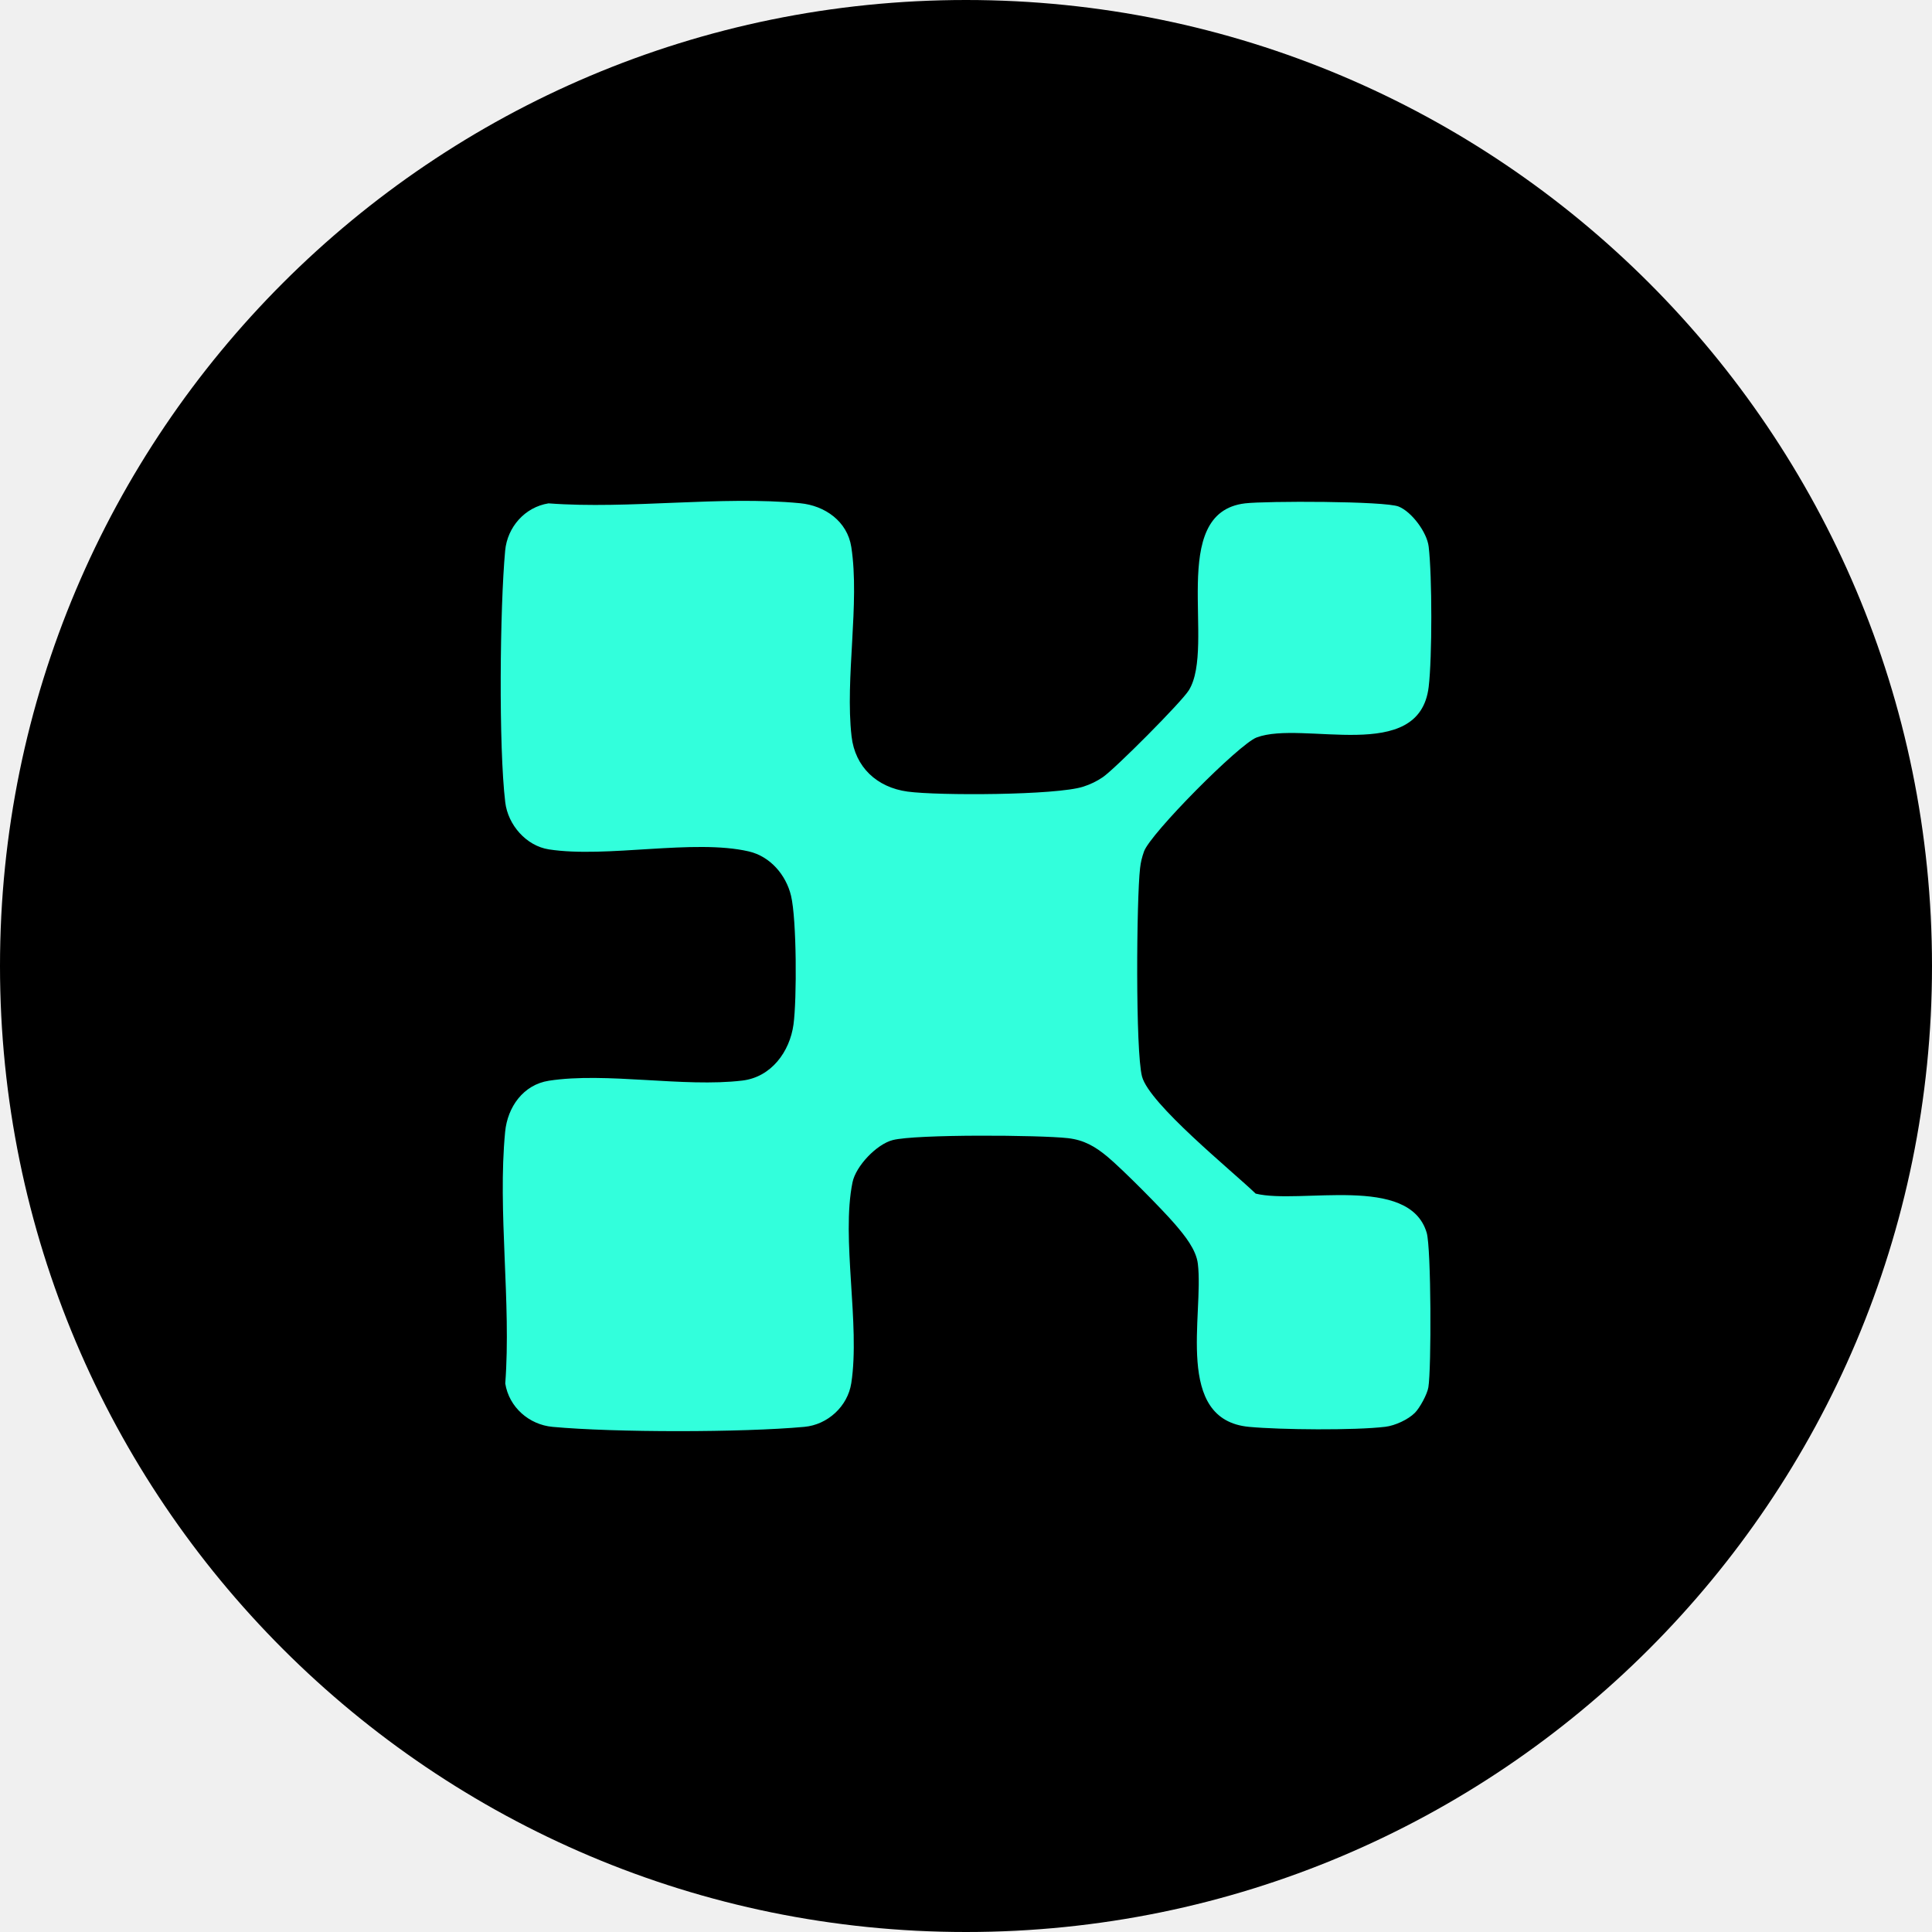
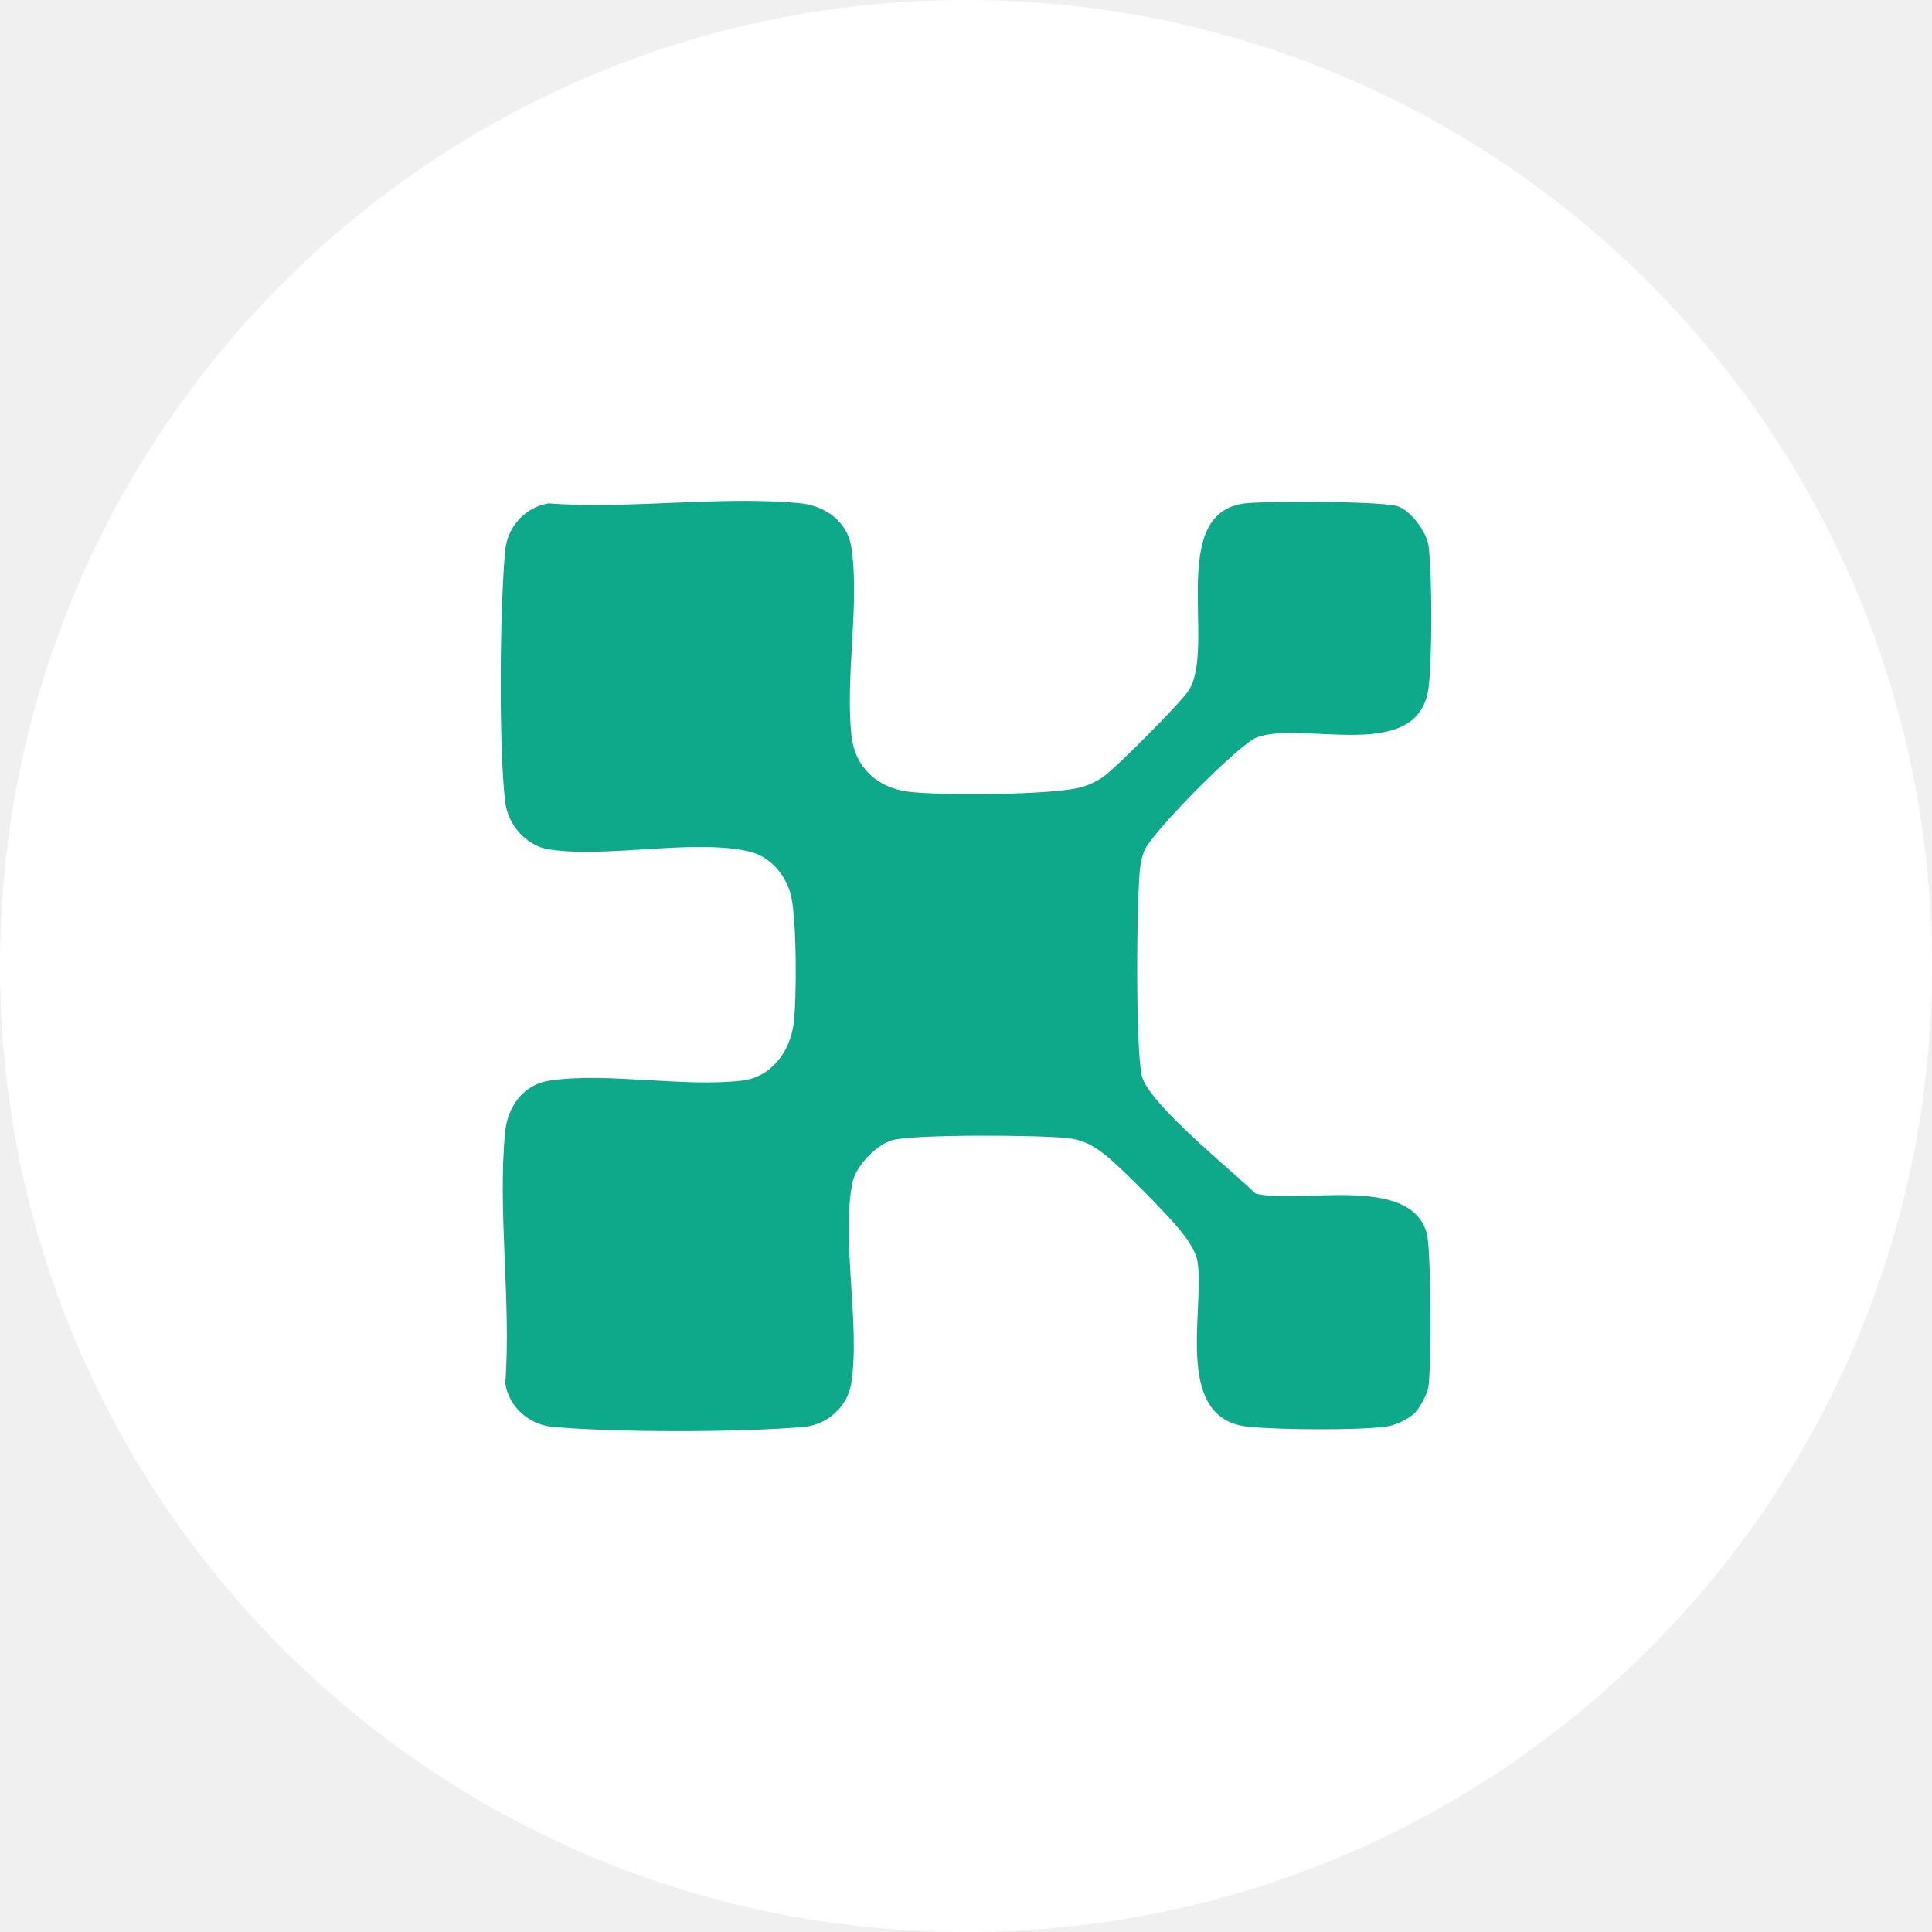
- <svg xmlns="http://www.w3.org/2000/svg" viewBox="0 0 512 512" data-theme="dark">
+ <svg xmlns="http://www.w3.org/2000/svg" viewBox="0 0 200 200">
  <defs>
-     <clipPath id="circleClip">
-       <circle cx="256" cy="256" r="256" />
+     <clipPath id="c">
+       <circle cx="100" cy="100" r="100" />
    </clipPath>
  </defs>
-   <g clip-path="url(#circleClip)">
-     <svg x="0" y="0" width="512" height="512" viewBox="0 0 512 512" data-theme="dark">
+   <g clip-path="url(#c)">
+     <svg data-theme="light" width="200" height="200" viewBox="0 0 512 512">
      <style>
    .bg{fill:#000}
    .fg{fill:#32ffdc}
    @media (prefers-color-scheme: dark){
      .bg{fill:#000}
      .fg{fill:#32ffdc}
    }
    :root[data-theme="dark"] .bg, svg[data-theme="dark"] .bg{fill:#000}
    :root[data-theme="dark"] .fg, svg[data-theme="dark"] .fg{fill:#32ffdc}
    :root[data-theme="light"] .bg, svg[data-theme="light"] .bg{fill:#fff}
    :root[data-theme="light"] .fg, svg[data-theme="light"] .fg{fill:#0ea88a}
  </style>
      <rect width="100%" height="100%" class="bg" />
      <g transform="translate(256,256) scale(0.85) translate(-256,-256)">
        <path d="M395.927,395.334c-2.079,2.079-6.147,3.961-9.168,4.326-9.562,1.156-32.687.944-42.502.027-23.469-2.192-14.066-34.973-15.971-50.849-.534-4.45-4.119-8.823-7.054-12.256-3.975-4.651-16.538-17.317-21.176-21.162-3.79-3.142-7.269-5.174-12.274-5.746-8.643-.988-47.476-1.267-54.652.606-5.016,1.309-11.481,8.094-12.517,13.183-3.572,17.546,2.44,44.329-.377,62.587-1.12,7.257-7.369,12.971-14.634,13.636-19.389,1.776-59.128,1.788-78.506 0-7.338-.677-13.575-6.149-14.745-13.525,1.901-25.179-2.428-53.724-.036-78.478.743-7.69,5.634-14.677,13.64-15.915,17.889-2.766,41.995,2.156,60.341-.053,8.968-1.08,14.761-8.969,15.921-17.489,1.072-7.87.993-32.773-.768-40.127-1.549-6.466-6.46-12.265-13.165-13.82-17.156-3.978-44.283,2.151-62.329-.636-7.06-1.09-12.759-7.641-13.604-14.665-2.088-17.339-1.675-60.669-.031-78.475.677-7.338,6.149-13.575,13.525-14.745,25.177,1.903,53.728-2.43,78.478-.036,7.671.742,14.675,5.617,15.915,13.64,2.703,17.483-1.986,40.967.081,59.028,1.097,9.588,7.894,15.929,17.461,17.234,9.55,1.303,46.407,1.167,54.78-1.536,2.205-.712,4.143-1.639,6.06-2.935,3.764-2.547,24.56-23.418,26.855-27.115,8.552-13.776-6.906-55.393,17.535-58.28,6.447-.762,43.564-.753,47.888.999,4.074,1.651,8.823,8.032,9.352,12.493,1.092,9.209,1.104,34.554.001,43.748-2.911,24.252-39.191,10.307-53.64,15.75-5.457,2.055-33.17,30.004-35.117,35.558-.635,1.811-1.004,3.275-1.224,5.201-1.114,9.747-1.465,56.993.606,64.932,2.23,8.546,28.08,29.446,35.434,36.526,13.907,3.418,47.909-6.123,53.325,12.21,1.409,4.771,1.485,42.353.523,48.176-.363,2.195-2.69,6.448-4.227,7.985Z" class="fg" />
      </g>
    </svg>
  </g>
</svg>
